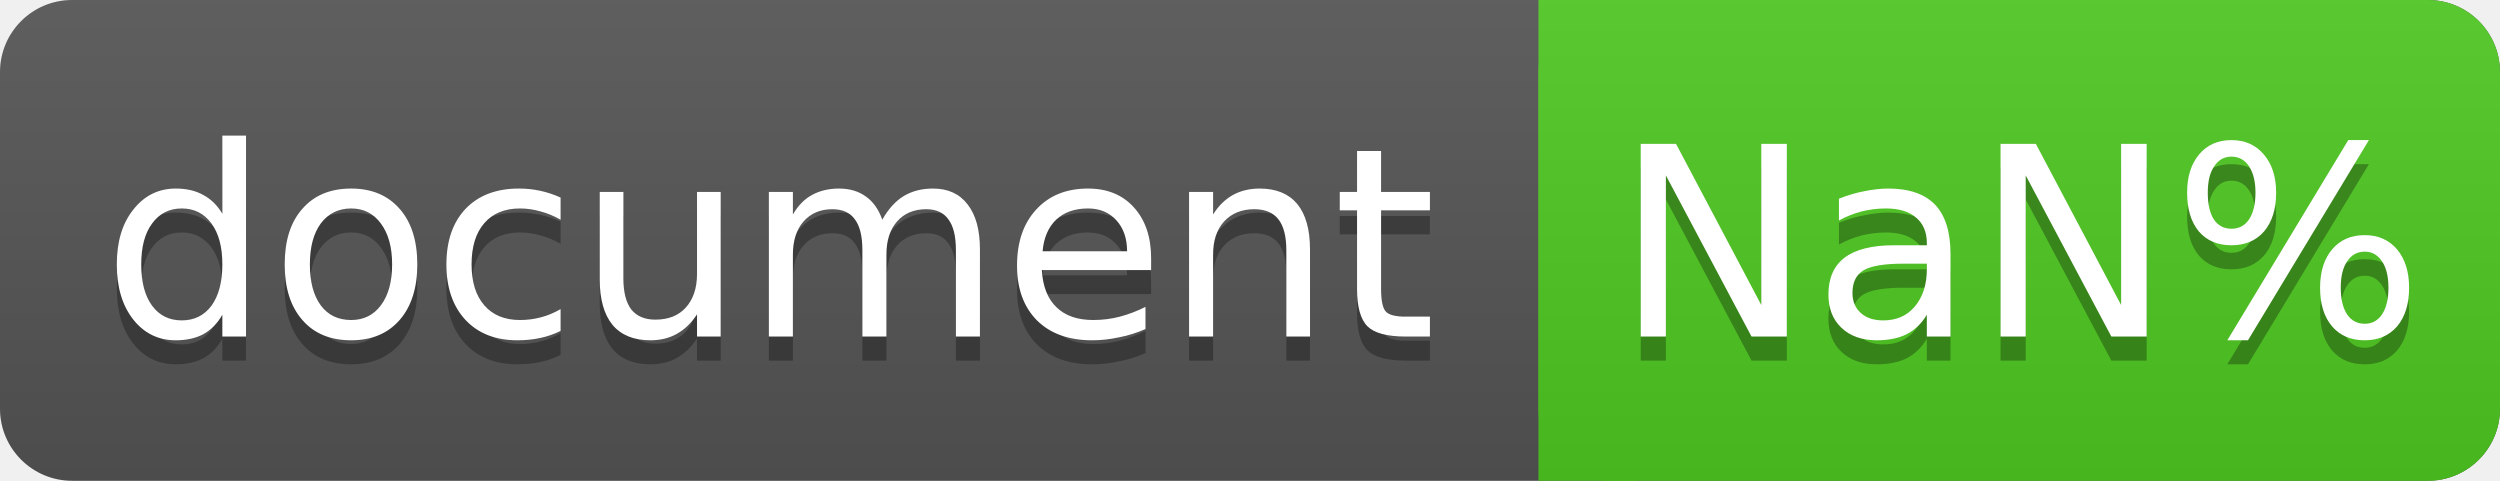
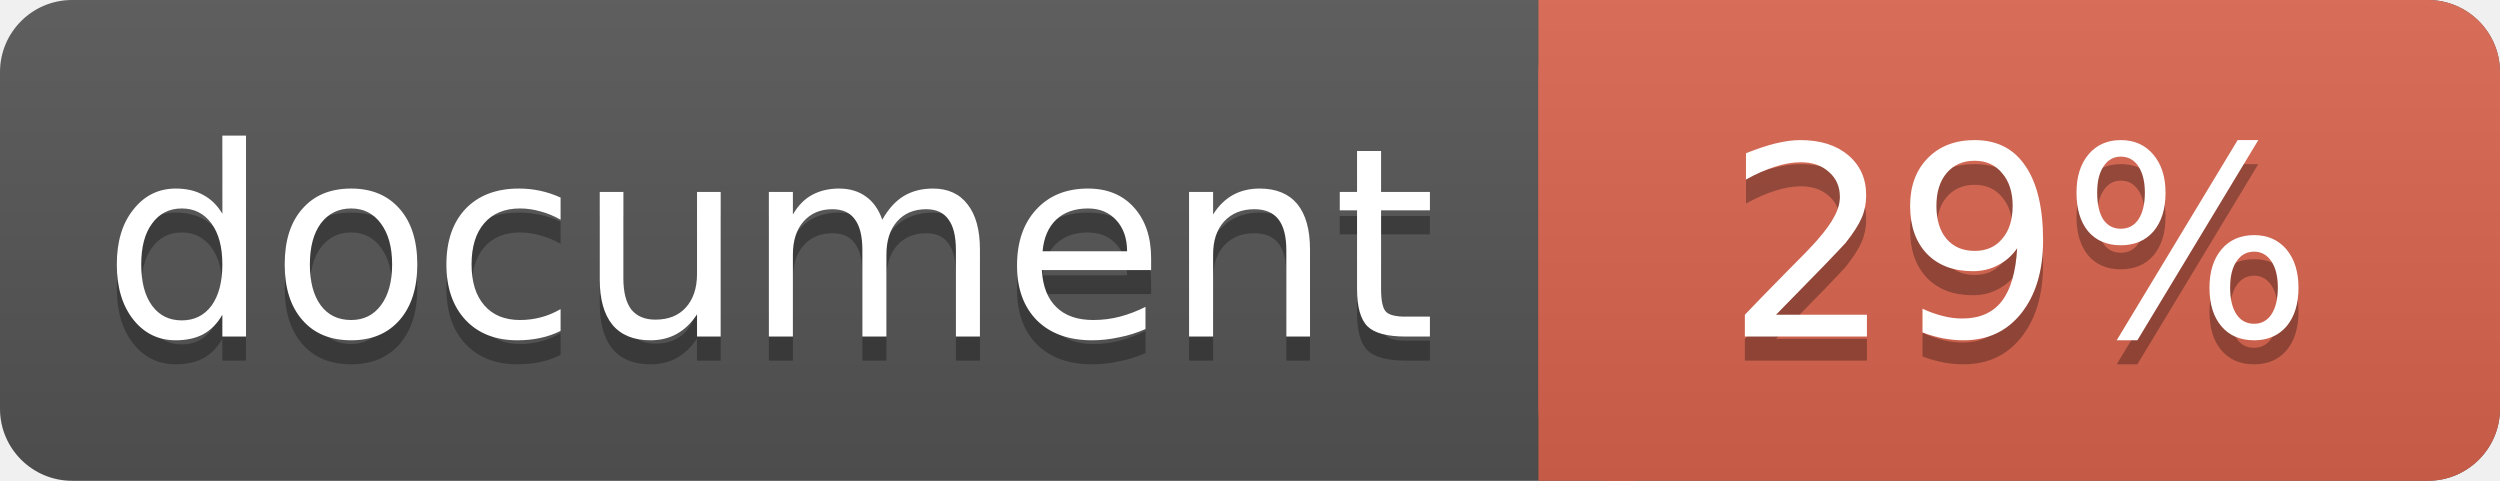
<svg xmlns="http://www.w3.org/2000/svg" width="104" height="20">
  <linearGradient id="a" x2="0" y2="100%">
    <stop offset="0" stop-color="#bbb" stop-opacity=".1" />
    <stop offset="1" stop-opacity=".1" />
  </linearGradient>
  <rect rx="3" width="104" height="20" fill="#555" />
-   <rect rx="3" x="64" width="40" height="20" fill="#4fc921" />
-   <path fill="#4fc921" d="M64 0h4v20h-4z" />
+   <rect rx="3" x="64" width="40" height="20" fill="#db654f" />
+   <path fill="#db654f" d="M64 0h4v20h-4z" />
  <rect rx="3" width="104" height="20" fill="url(#a)" />
  <g fill="#fff" text-anchor="middle" font-family="DejaVu Sans,Verdana,Geneva,sans-serif" font-size="11">
    <text x="32" y="15" fill="#010101" fill-opacity=".3">document</text>
    <text x="32" y="14">document</text>
-     <text x="84" y="15" fill="#010101" fill-opacity=".3">NaN%</text>
-     <text x="84" y="14">NaN%</text>
+     <text x="84" y="15" fill="#010101" fill-opacity=".3">29%</text>
+     <text x="84" y="14">29%</text>
  </g>
</svg>
